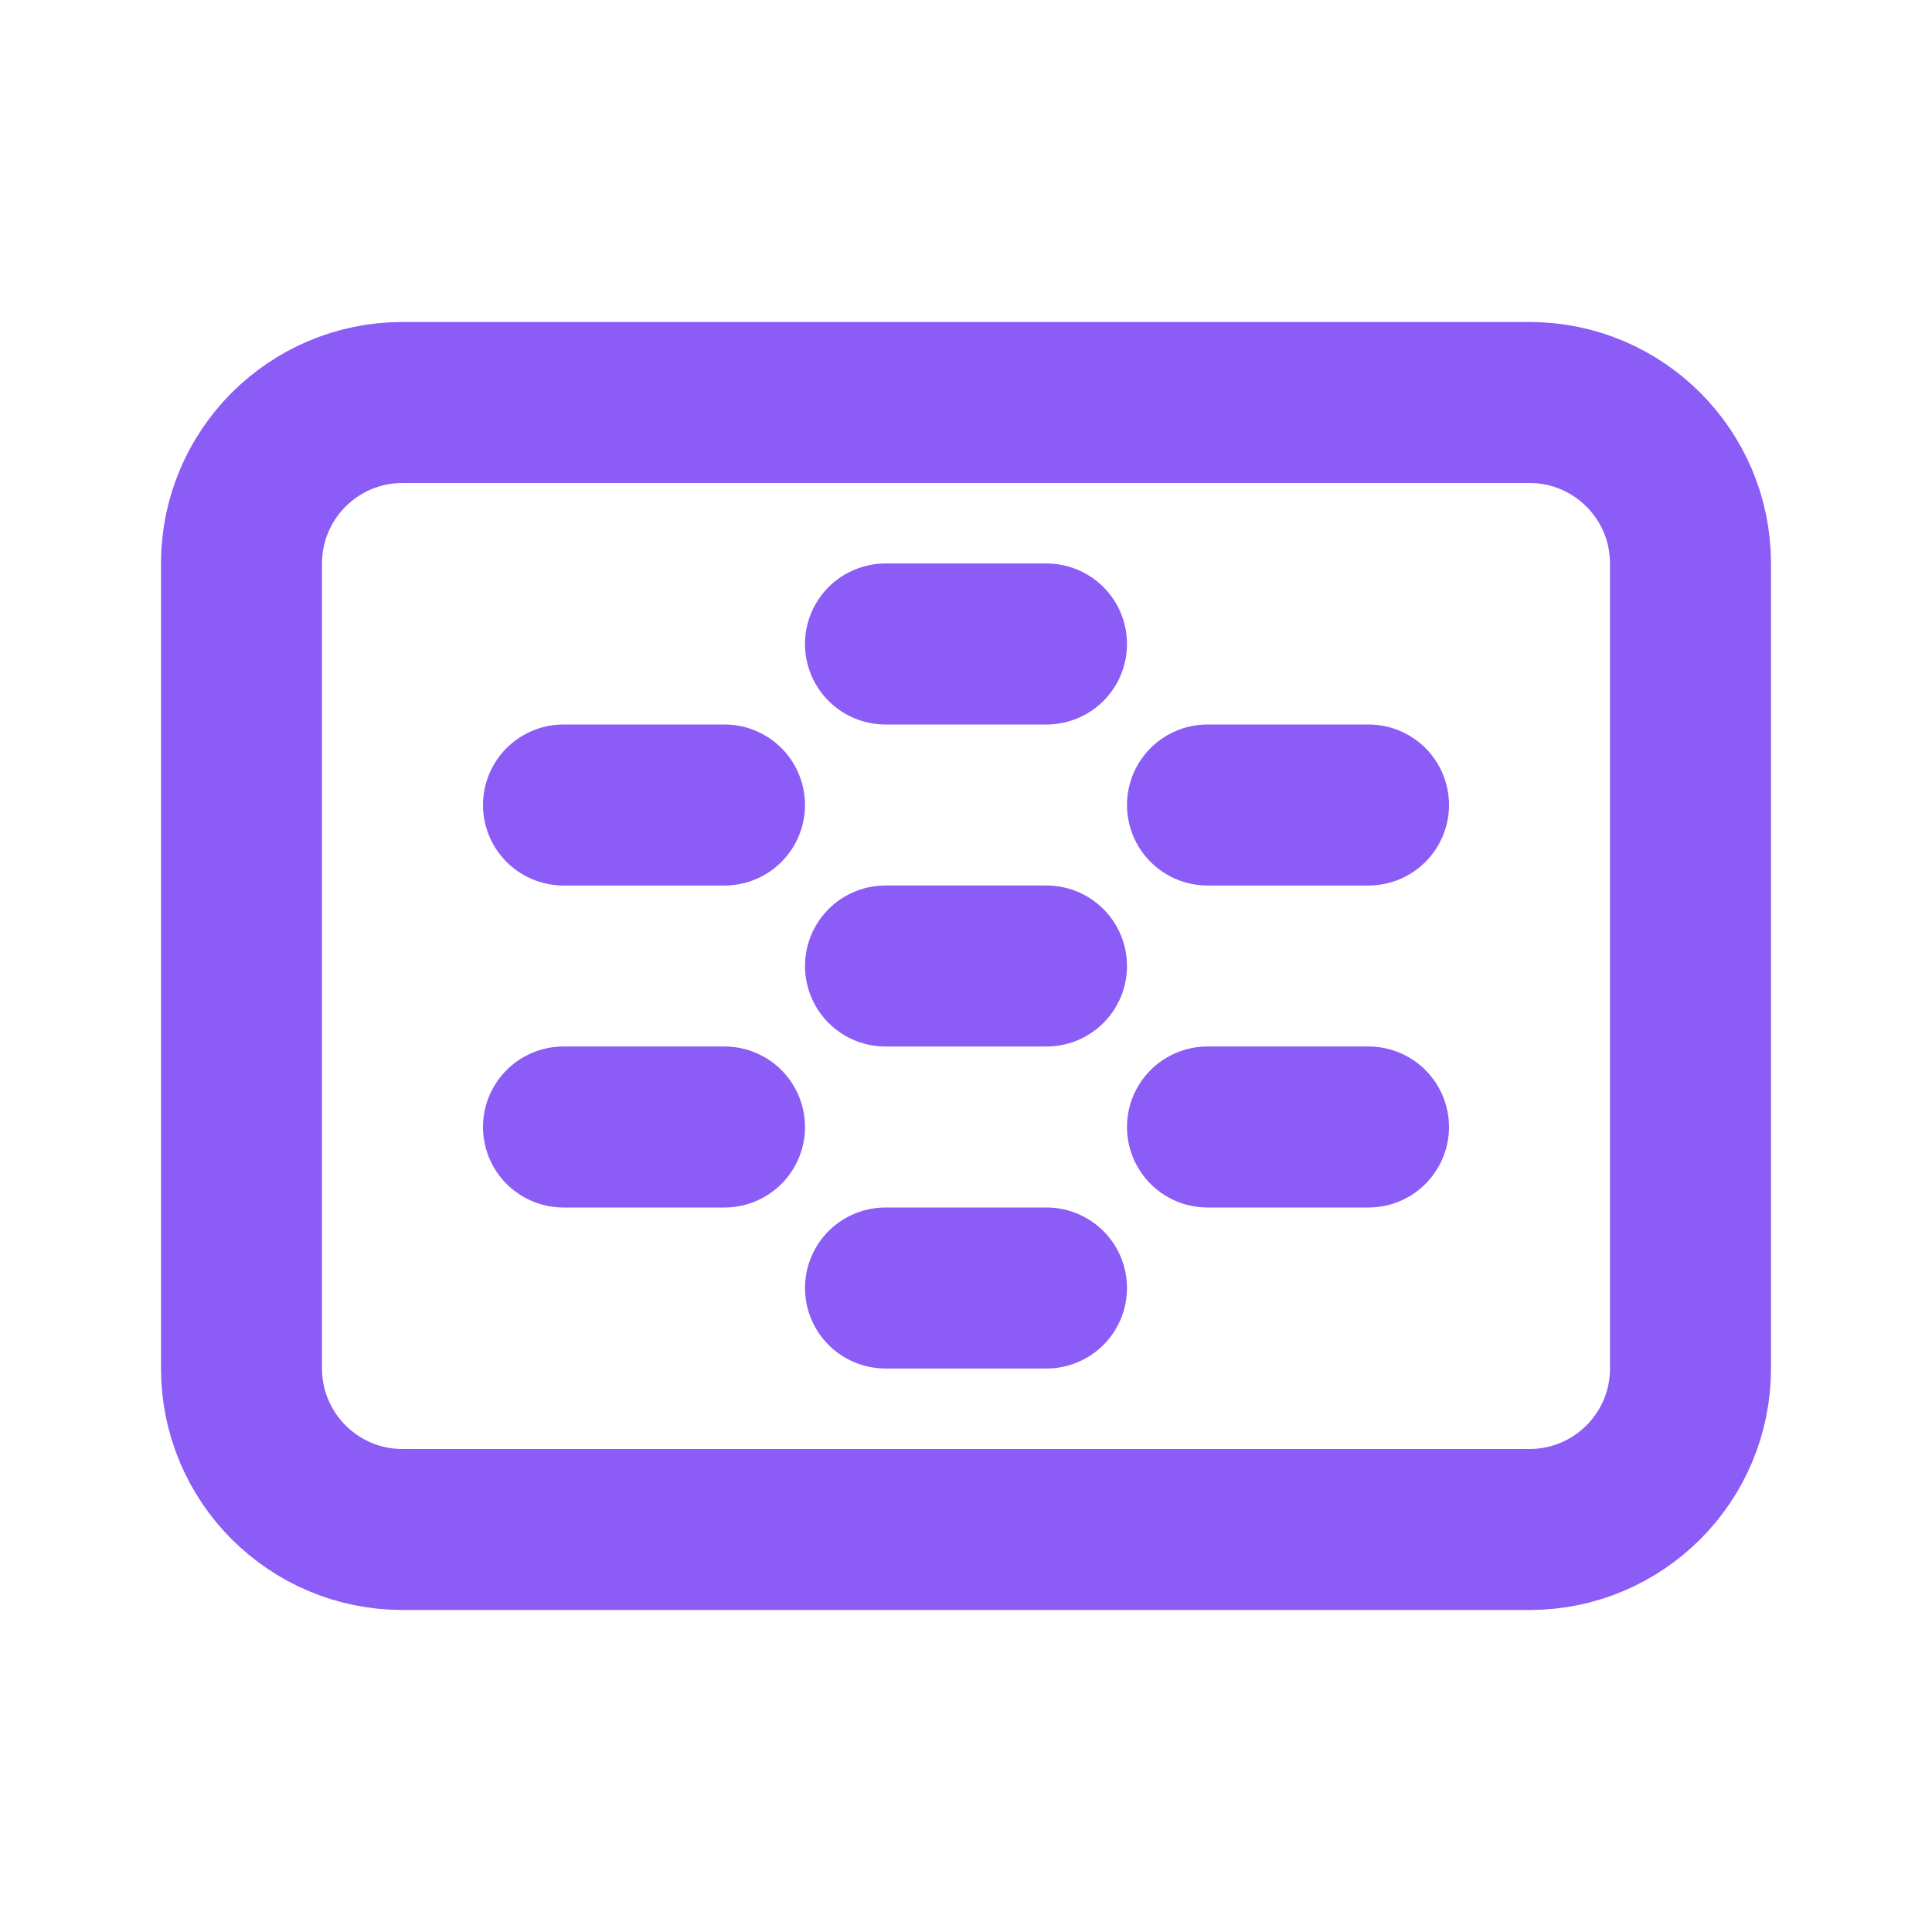
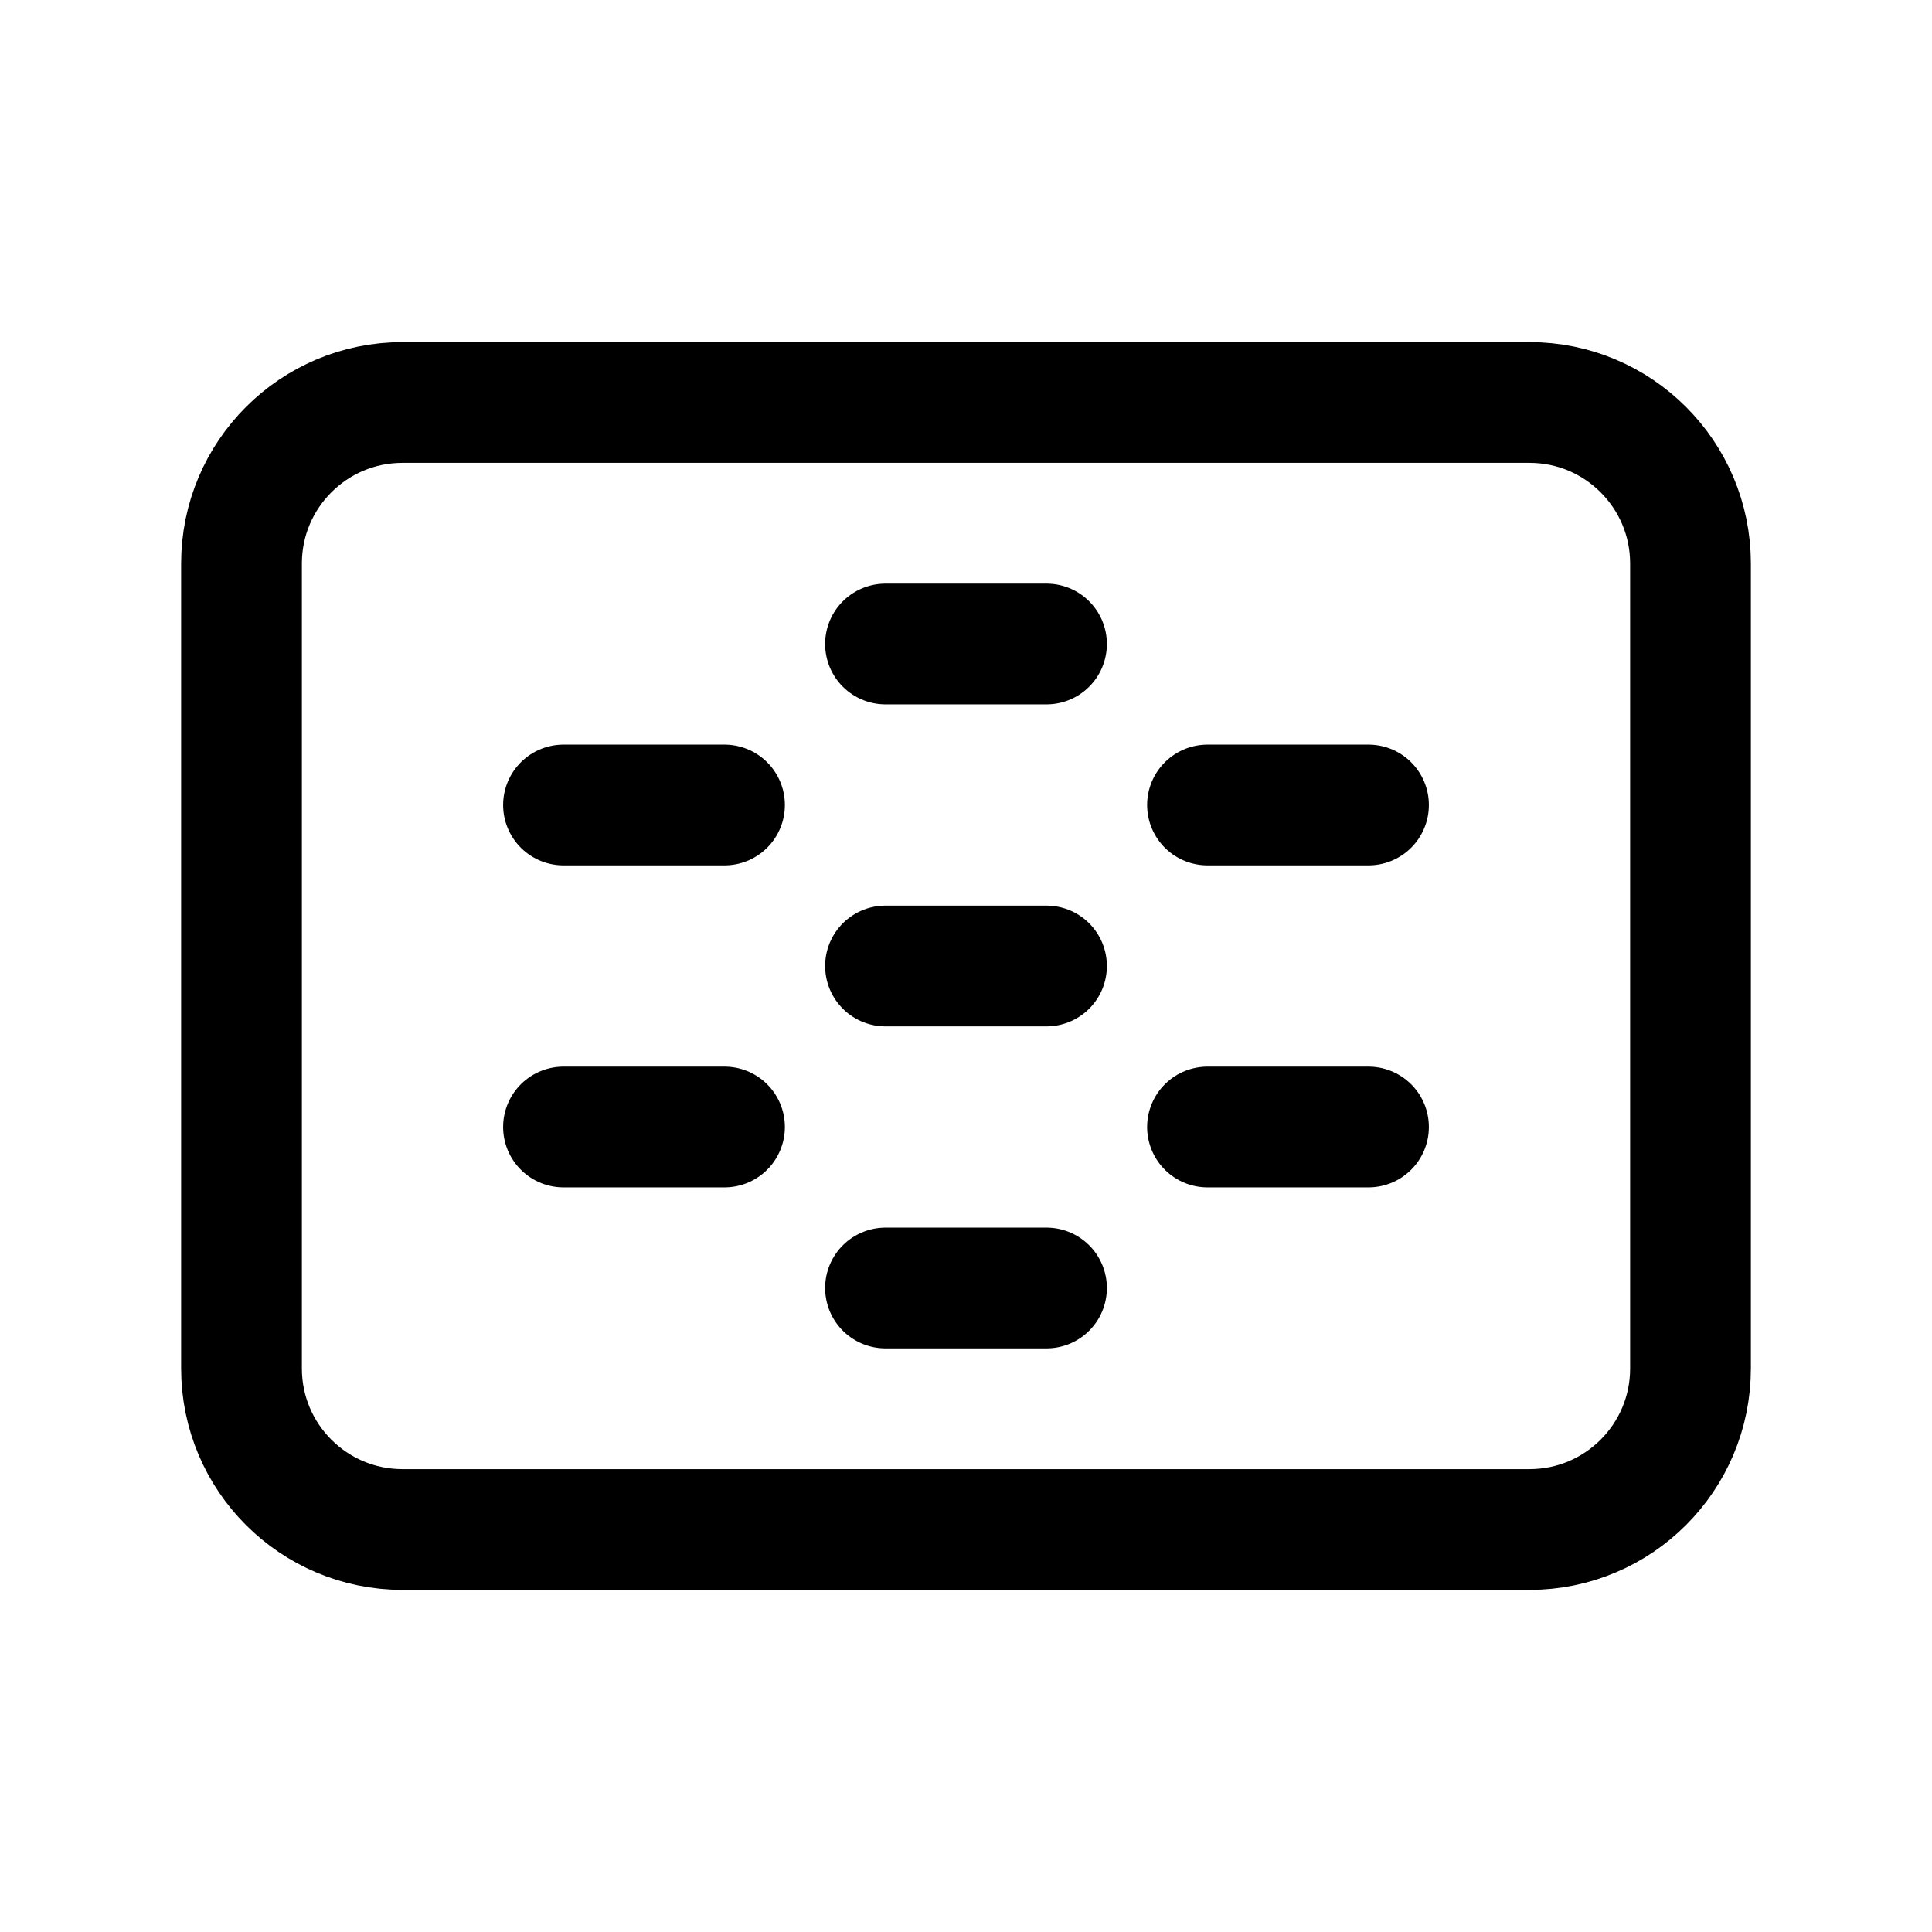
- <svg xmlns="http://www.w3.org/2000/svg" viewBox="0 0 24 24" width="24" height="24" fill="none" stroke="#8B5CF6" stroke-width="2" stroke-linecap="round" stroke-linejoin="round">
+ <svg xmlns="http://www.w3.org/2000/svg" viewBox="0 0 24 24" width="24" height="24" fill="none" stroke="currentColor" stroke-width="1.5" stroke-linecap="round" stroke-linejoin="round">
  <rect x="3" y="5" width="18" height="14" rx="2" />
  <path d="M7 10h2m-2 4h2m6-4h2m-2 4h2m-6-6h2m-2 4h2m-2 4h2" />
</svg>
